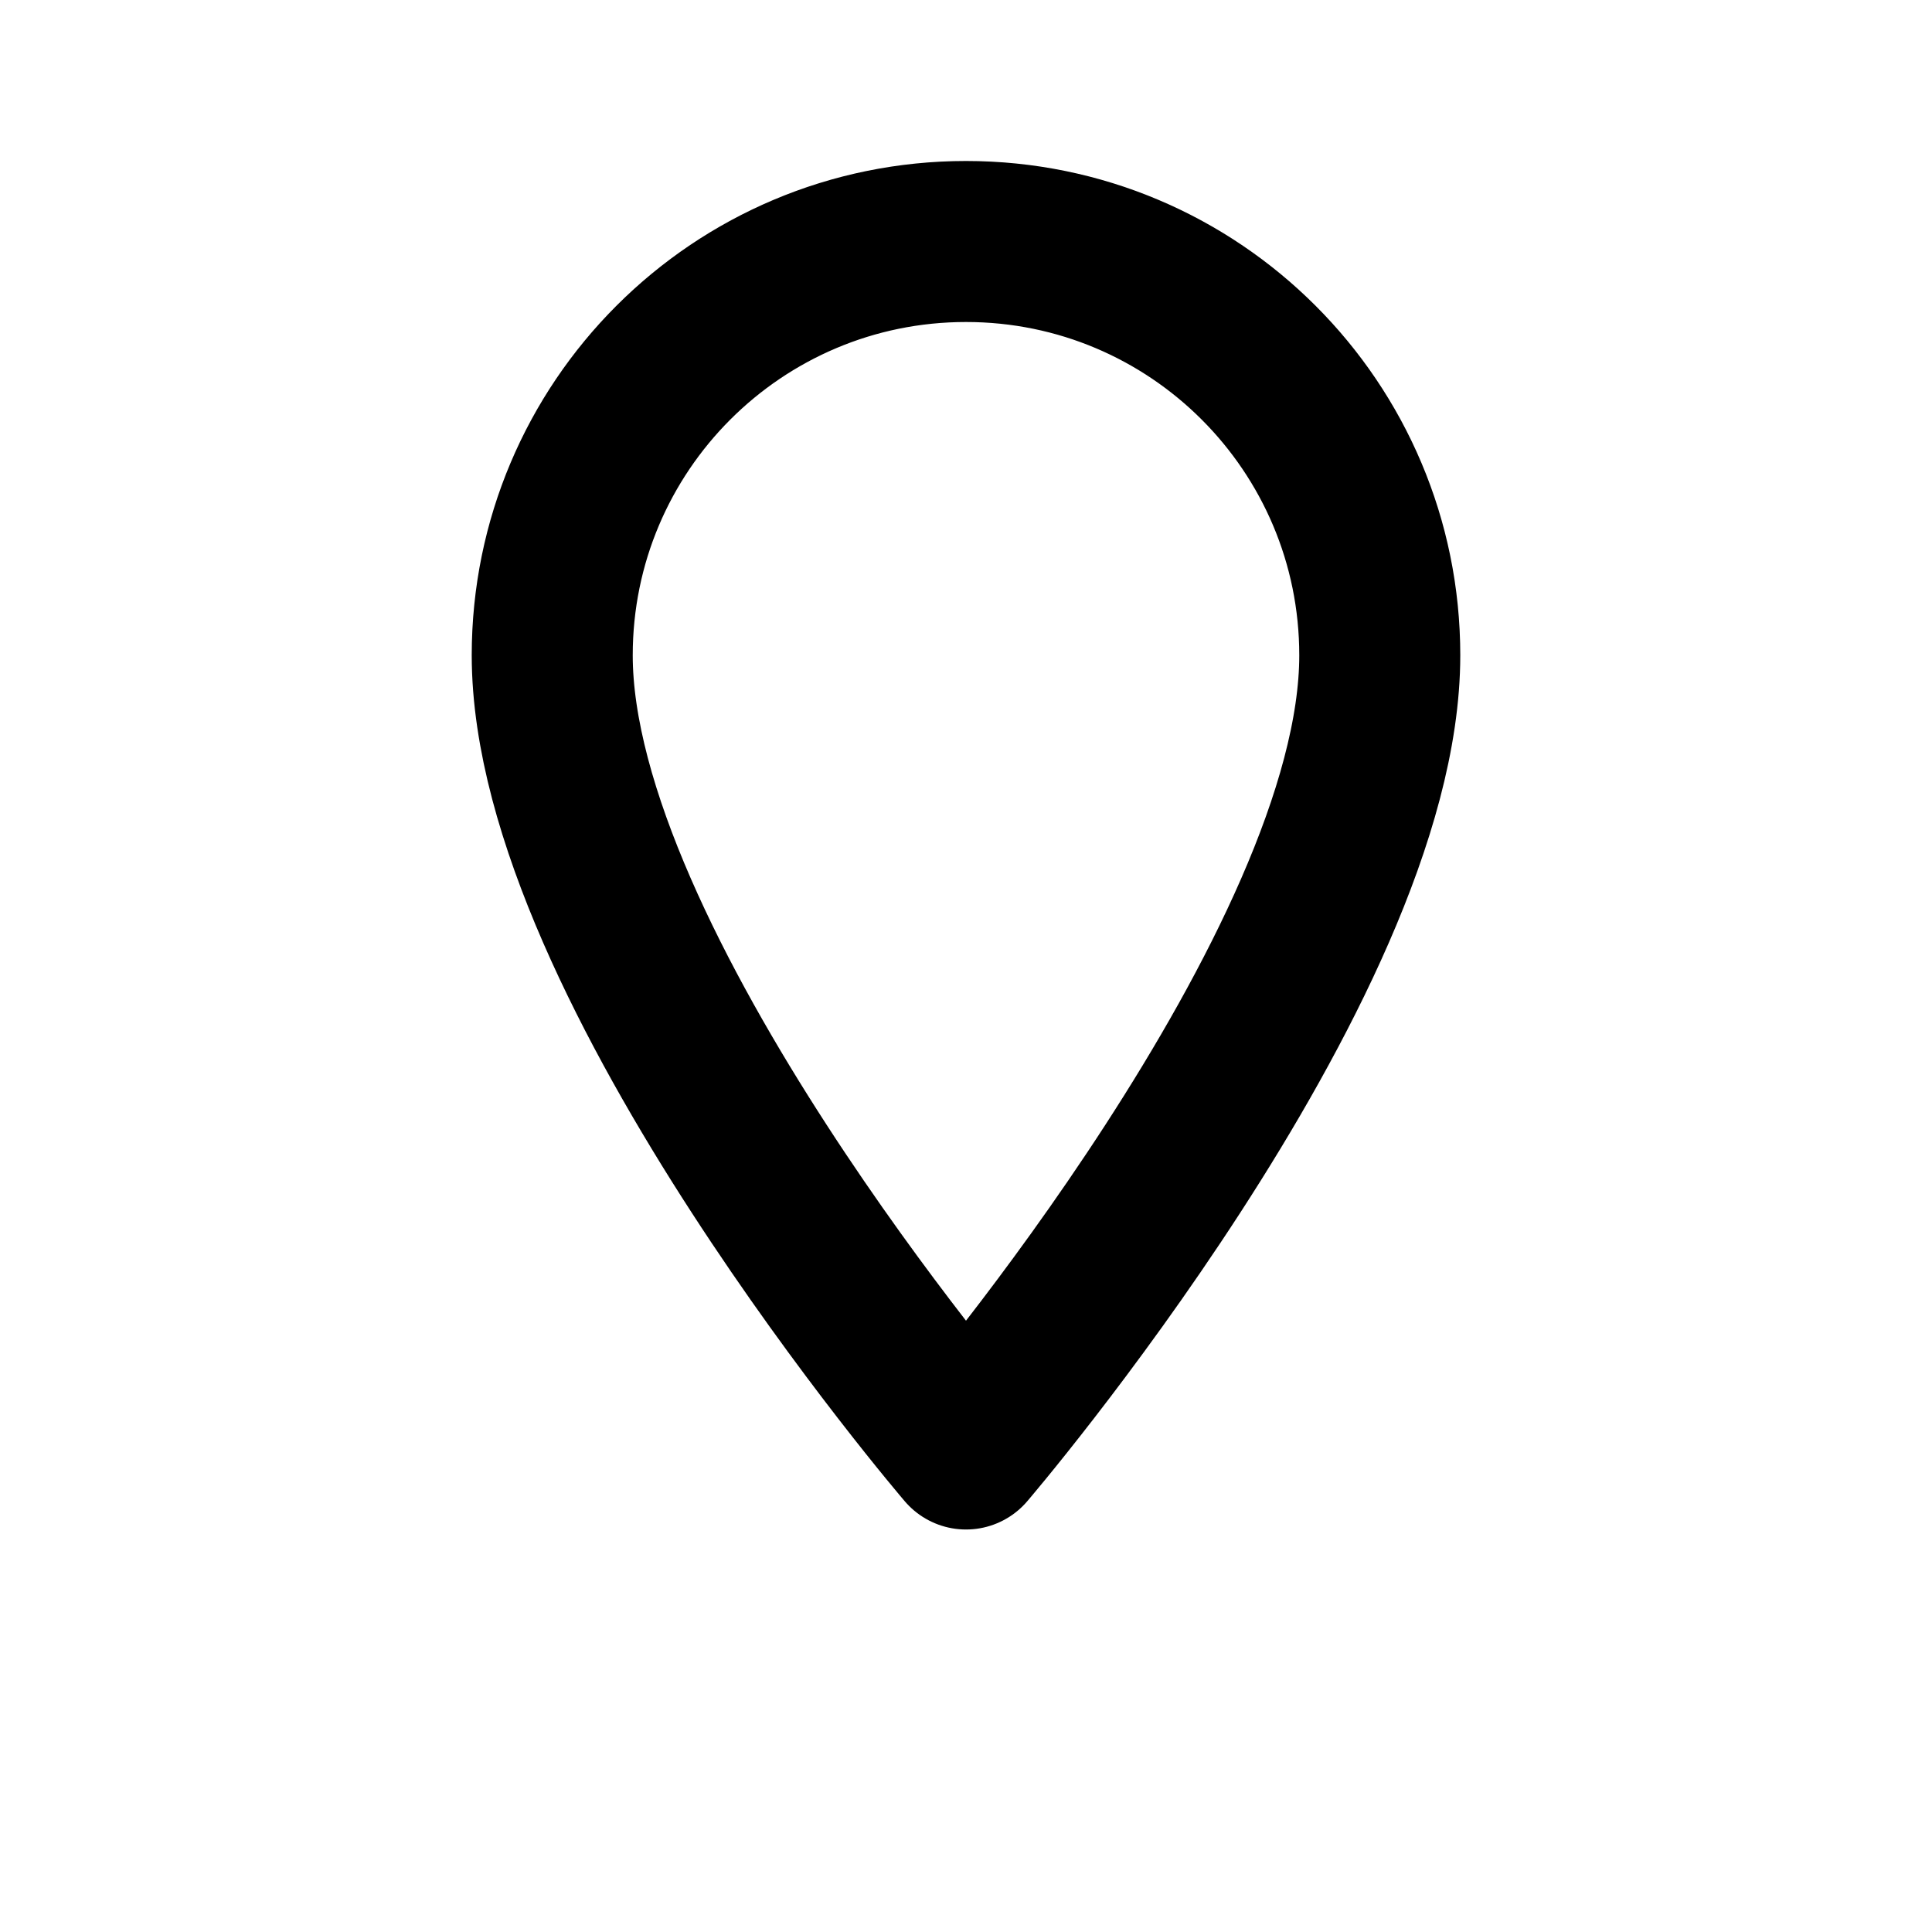
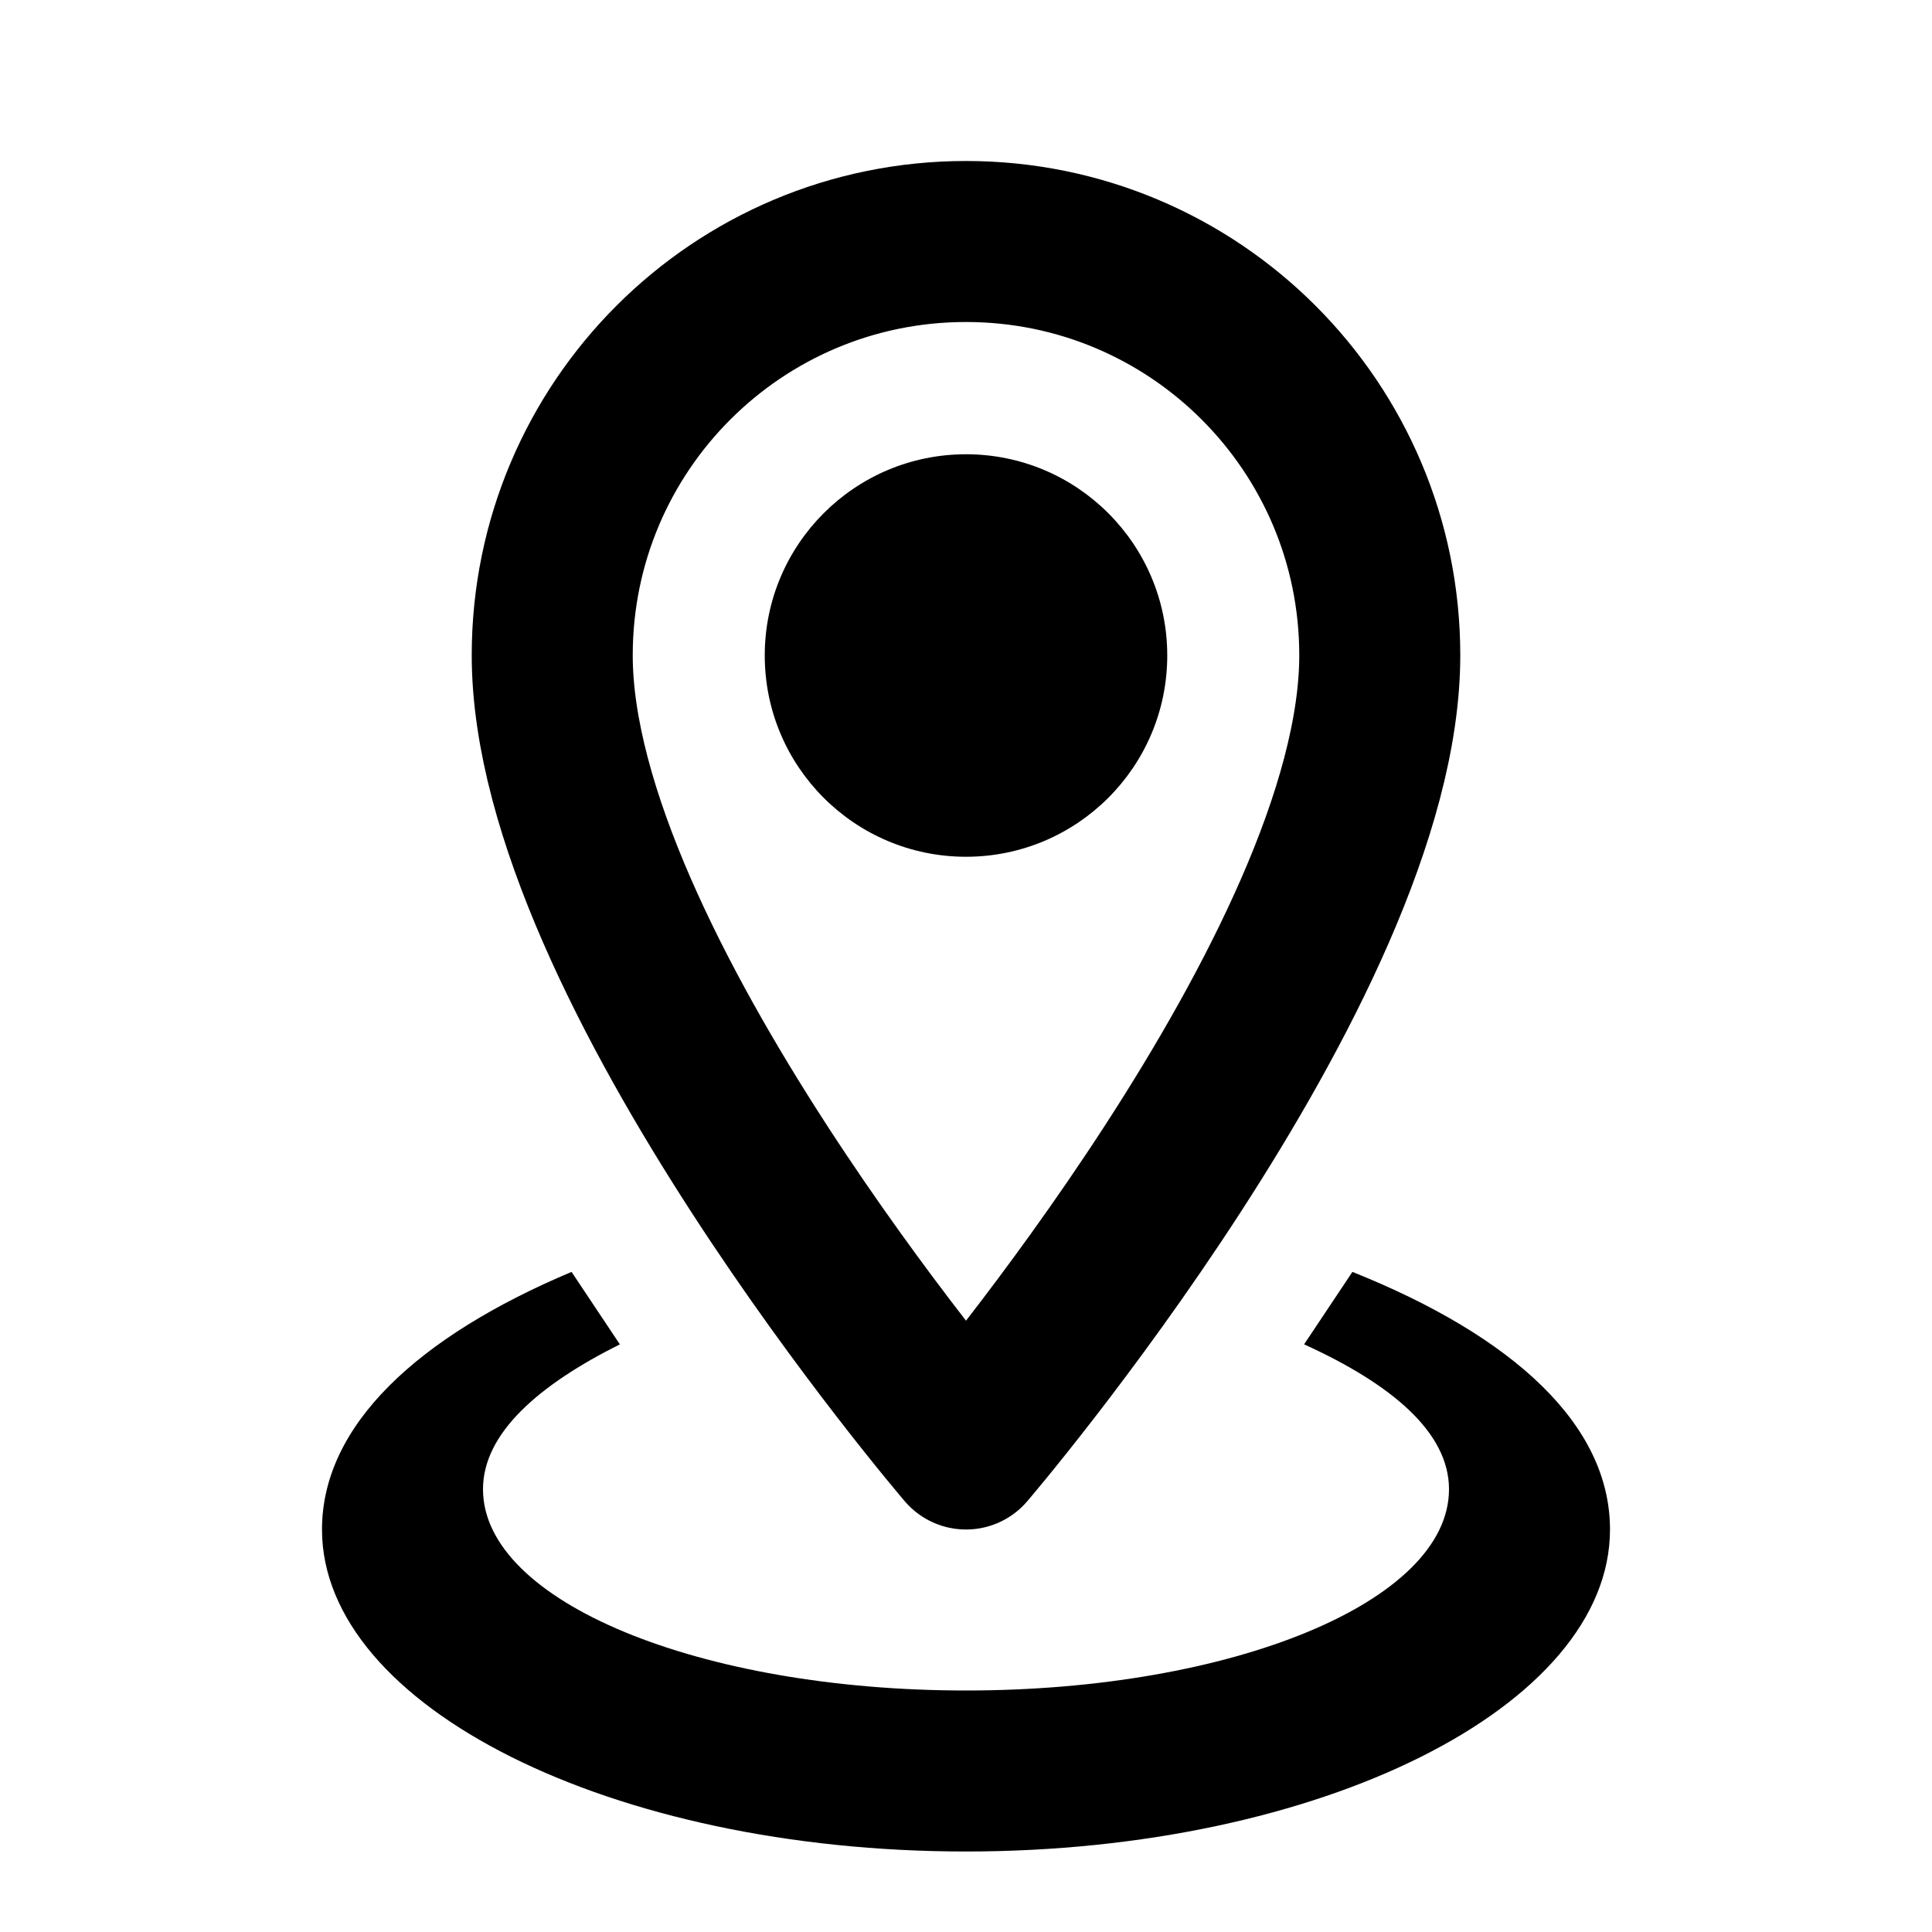
<svg xmlns="http://www.w3.org/2000/svg" width="1em" height="1em" viewBox="0 0 24 24">
-   <path fill="none" stroke="currentColor" stroke-dasharray="42" stroke-linecap="round" stroke-linejoin="round" stroke-width="2" d="M12 18c0 0 -5.14 -6 -5.14 -9.86c0 -2.84 2.3 -5.14 5.14 -5.14c2.84 0 5.14 2.3 5.14 5.14c0 3.86 -5.14 9.86 -5.14 9.86Z">
-     <animate fill="freeze" attributeName="stroke-dashoffset" dur="0.5s" values="42;0" />
-   </path>
+   <path fill="none" stroke="currentColor" stroke-dasharray="42" stroke-linecap="round" stroke-linejoin="round" stroke-width="2" d="M12 18c0 0 -5.14 -6 -5.14 -9.86c0 -2.84 2.3 -5.14 5.14 -5.14c2.84 0 5.14 2.3 5.14 5.14c0 3.86 -5.14 9.86 -5.14 9.86Z" stroke-dashoffset="0" />
  <g fill="currentColor">
-     <circle cx="12" cy="8.143">
-       <animate fill="freeze" attributeName="r" begin="0.5s" dur="0.2s" to="2.5" />
-     </circle>
-     <path d="M12 18c0 0 0 0 0 0c0 0 0 0 0 0l0 0c0 0 0 0 0 0c0 0 0 0 0 0c0 0 0 0 0 0c0 0 0 0 0 0l0 0c0 0 0 0 0 0c0 0 0 0 0 0Z">
-       <animate fill="freeze" attributeName="d" begin="0.8s" dur="0.2s" to="M12 21c3.3 0 6 -1.1 6 -2.5c0 -0.7 -0.7 -1.3 -1.8 -1.8l0.6 -0.9c2 0.8 3.2 1.9 3.2 3.2c0 2.2 -3.6 4 -8 4c-4.4 0 -8 -1.8 -8 -4c0 -1.3 1.2 -2.4 3.1 -3.2l0.6 0.9c-1 0.5 -1.7 1.1 -1.7 1.8c0 1.4 2.7 2.5 6 2.5Z" />
-     </path>
+     <circle cx="12" cy="8.143" r="2.5" />
+     <path d="M12 21c3.3 0 6 -1.1 6 -2.5c0 -0.7 -0.7 -1.3 -1.8 -1.8l0.6 -0.9c2 0.8 3.2 1.9 3.2 3.2c0 2.2 -3.6 4 -8 4c-4.4 0 -8 -1.8 -8 -4c0 -1.3 1.2 -2.4 3.1 -3.2l0.6 0.9c-1 0.5 -1.7 1.1 -1.7 1.8c0 1.4 2.7 2.5 6 2.5Z" />
  </g>
</svg>
